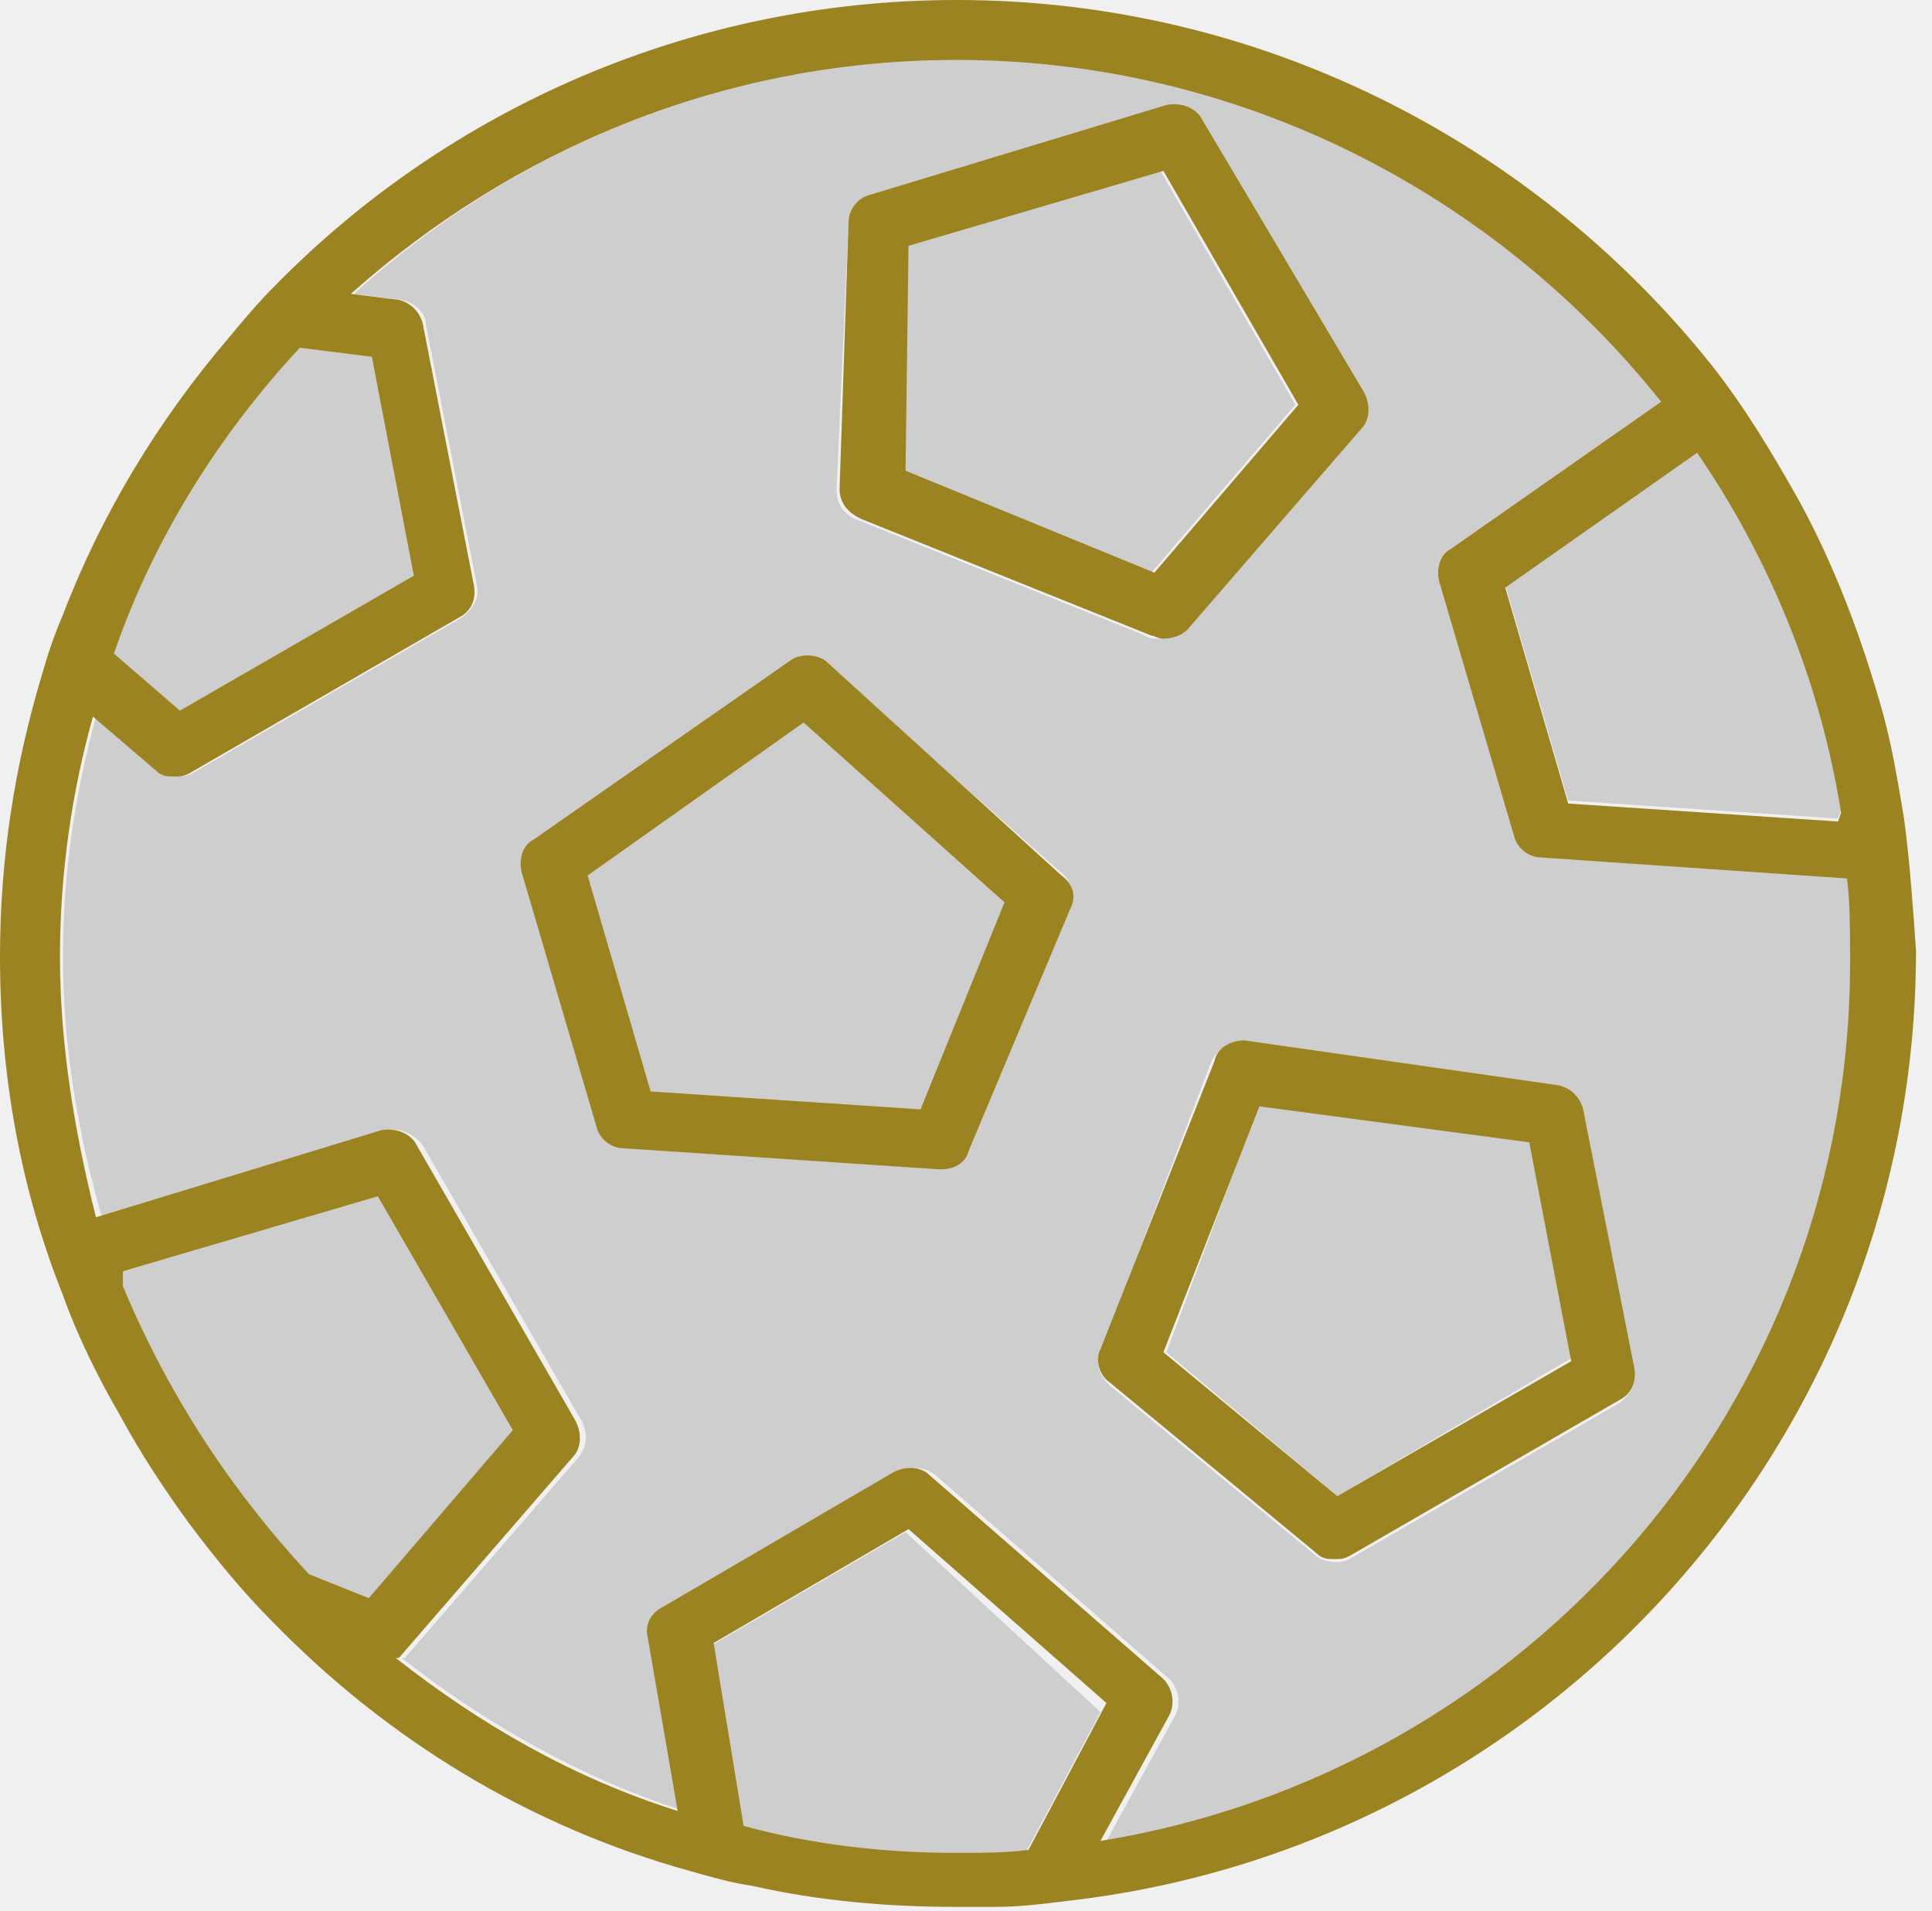
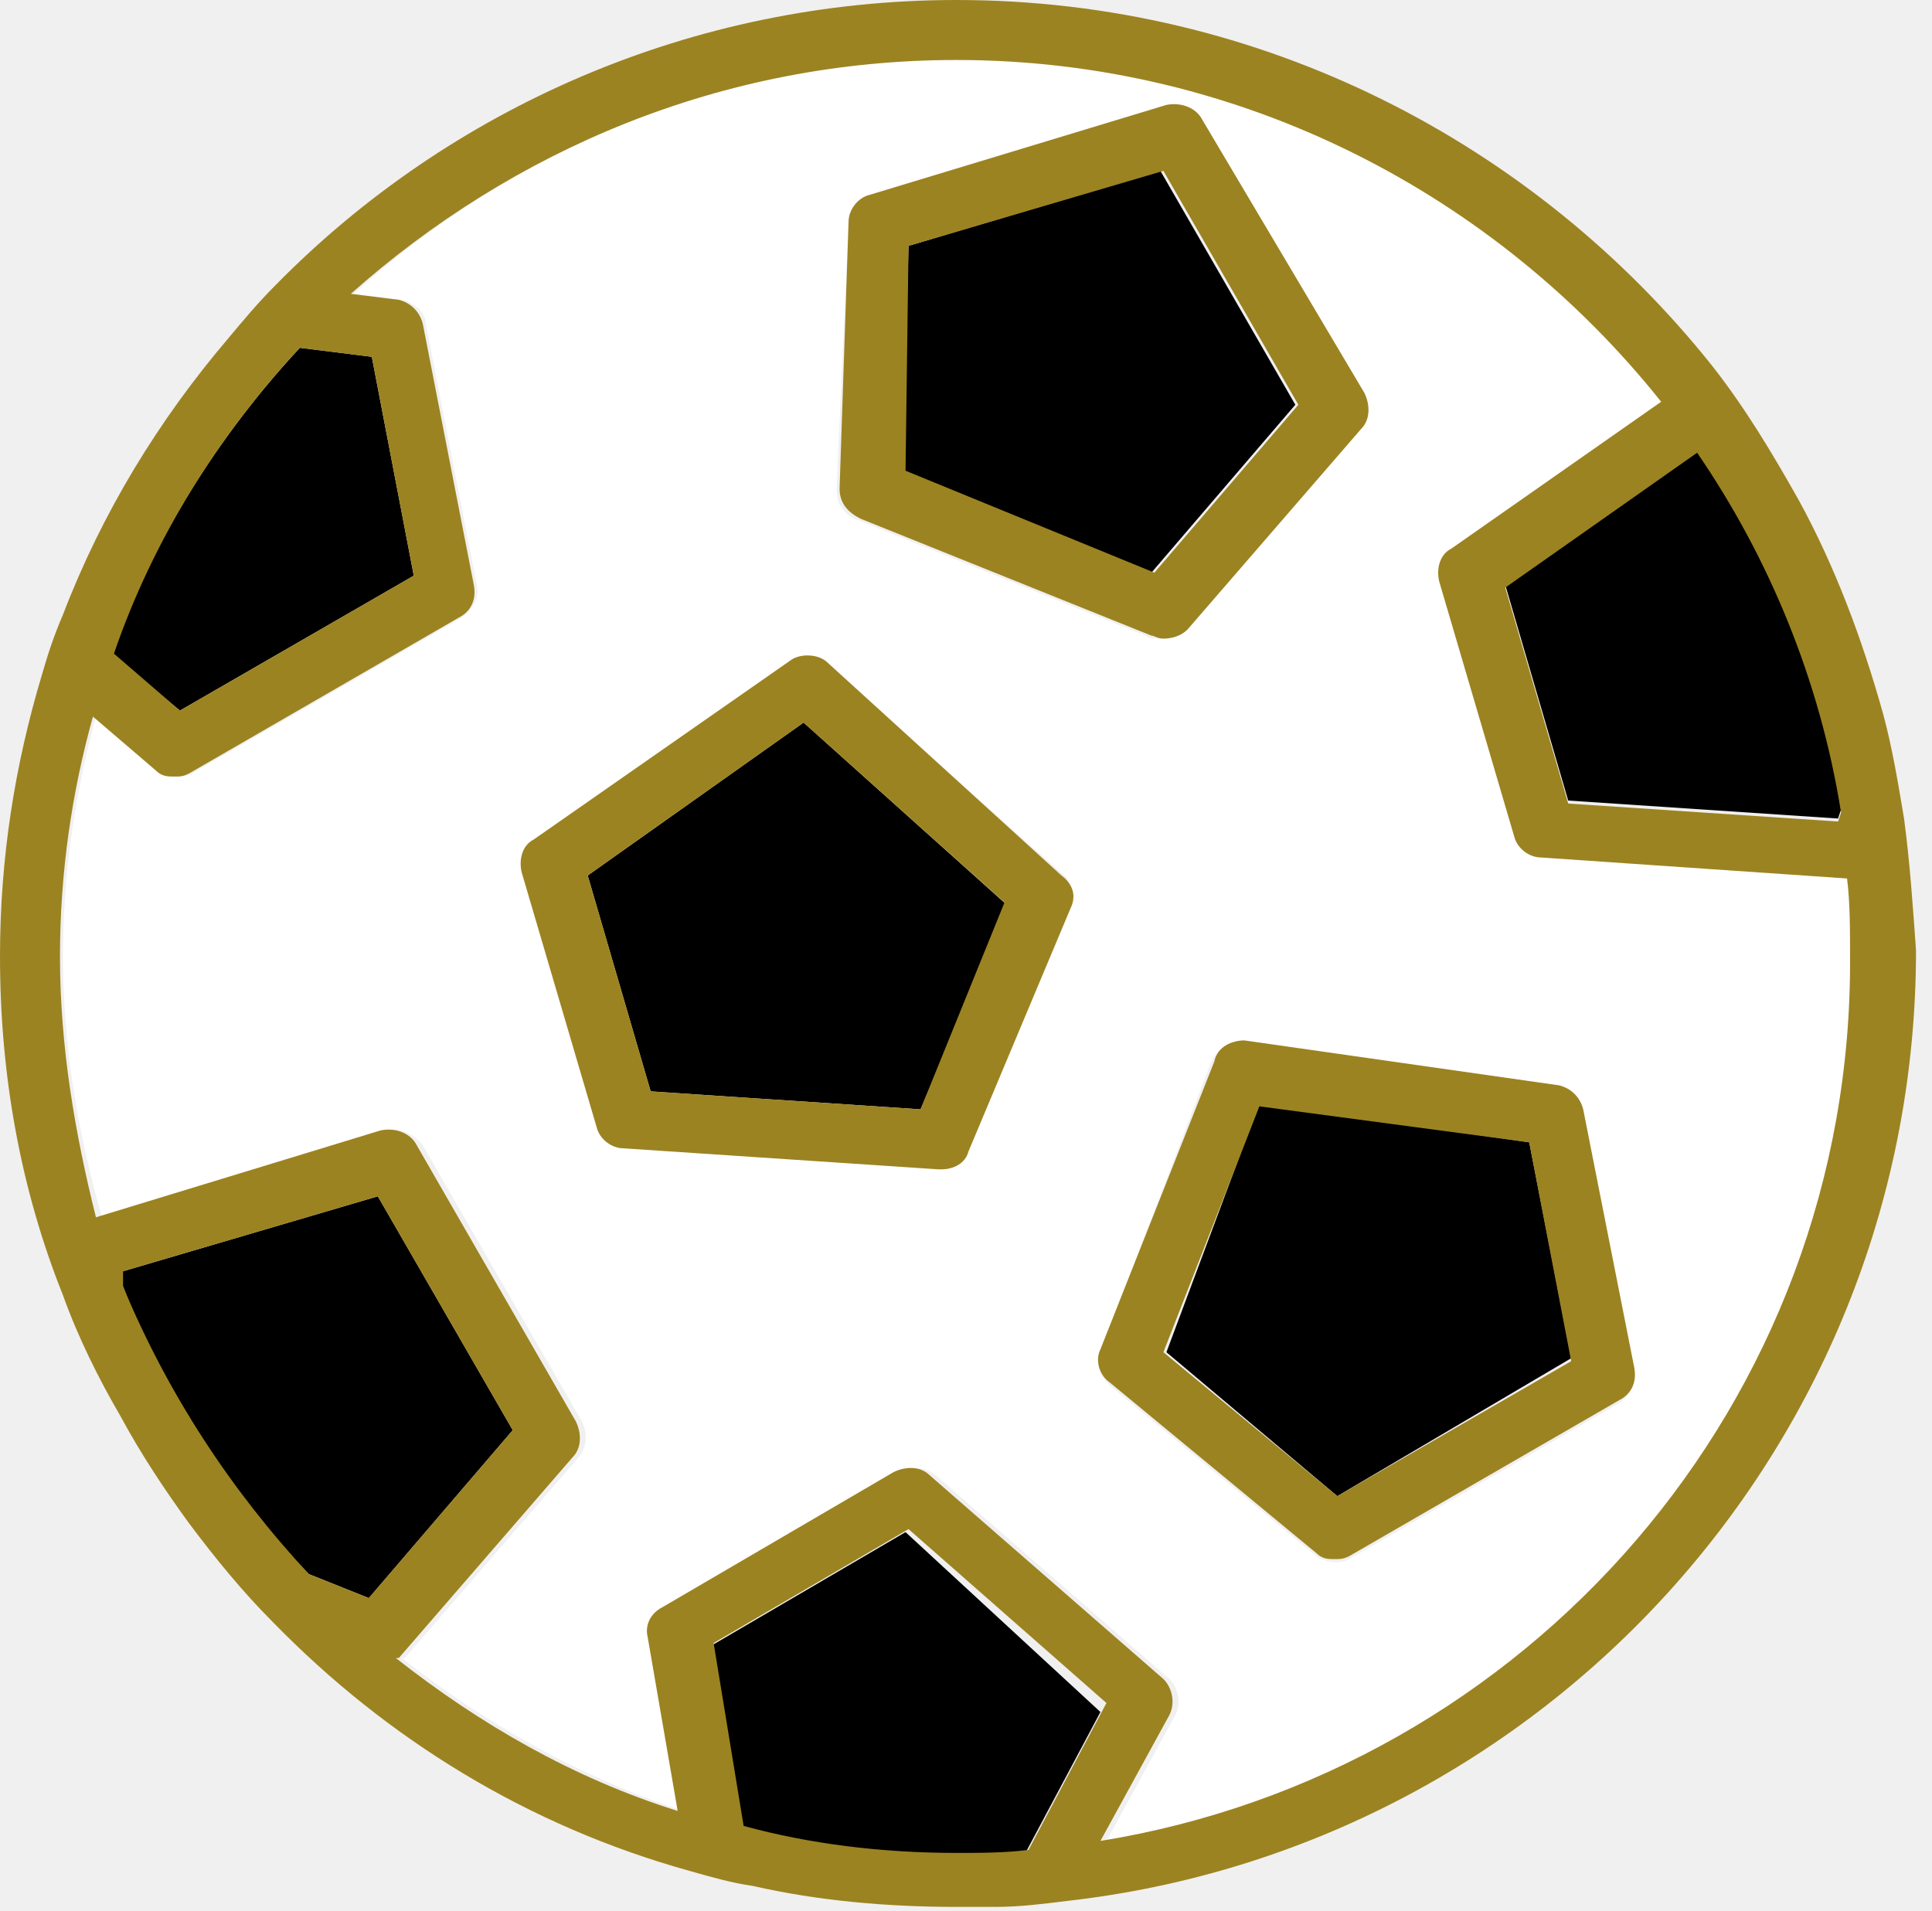
<svg xmlns="http://www.w3.org/2000/svg" width="91" height="90" viewBox="0 0 91 90" fill="none">
-   <path d="M71.463 39.404L67.933 27.399C67.791 26.834 67.933 26.128 68.498 25.846L78.384 18.925C70.475 9.18 58.47 2.825 45.053 2.825C34.037 2.825 24.151 7.062 16.665 13.841L18.925 14.123C19.49 14.264 20.055 14.688 20.055 15.253L22.456 27.54C22.597 28.105 22.315 28.67 21.75 29.094L9.039 36.438C8.756 36.579 8.615 36.579 8.333 36.579C8.05 36.579 7.626 36.438 7.485 36.297L4.519 33.755C3.531 37.427 2.966 41.099 2.966 45.053C2.966 49.29 3.672 53.386 4.802 57.34L18.219 53.245C18.784 53.103 19.49 53.386 19.914 53.951L27.399 66.944C27.681 67.509 27.681 68.074 27.258 68.639L19.066 78.102C19.066 78.102 19.066 78.102 18.925 78.102C22.88 81.209 27.399 83.751 32.201 85.304L30.789 77.113C30.647 76.548 30.93 75.983 31.495 75.701L42.37 69.345C42.934 69.063 43.499 69.063 44.064 69.486L55.081 79.09C55.504 79.514 55.645 80.22 55.363 80.785L52.115 86.717C72.17 83.468 87.564 65.956 87.564 45.053C87.564 43.782 87.564 42.652 87.423 41.381L73.017 40.392C72.17 40.392 71.605 39.969 71.463 39.404ZM39.969 10.451C39.969 9.886 40.392 9.321 40.957 9.18L54.939 4.943C55.504 4.802 56.21 5.084 56.634 5.649L64.119 18.643C64.402 19.208 64.402 19.773 63.978 20.337L55.645 29.659C55.363 29.941 54.939 30.082 54.516 30.082C54.374 30.082 54.092 30.082 53.951 29.941L40.251 24.433C39.686 24.151 39.404 23.727 39.404 23.021L39.969 10.451ZM50.42 42.793L45.618 54.233C45.336 54.798 44.912 55.081 44.347 55.081H44.206L29.517 54.092C28.953 54.092 28.388 53.668 28.246 53.103L24.716 41.099C24.574 40.534 24.716 39.828 25.28 39.545L37.285 31.212C37.85 30.789 38.556 30.93 38.98 31.354L50.137 41.24C50.42 41.522 50.561 42.228 50.42 42.793ZM74.571 52.256L76.972 64.543C77.113 65.108 76.83 65.673 76.265 66.097L63.554 73.441C63.272 73.582 63.131 73.582 62.848 73.582C62.566 73.582 62.142 73.441 62.001 73.3L52.256 65.249C51.832 64.826 51.55 64.261 51.832 63.696L57.058 49.996C57.34 49.431 57.905 49.008 58.611 49.149L73.441 51.126C74.006 51.267 74.429 51.691 74.571 52.256Z" fill="#CECECE" />
-   <path d="M42.652 72.17L33.472 77.537L34.884 86.152C38.132 86.999 41.522 87.423 44.911 87.423C46.041 87.423 47.171 87.423 48.301 87.281L51.832 80.644L42.652 72.17Z" fill="#CECECE" />
-   <path d="M61.012 19.066L54.657 8.05L42.793 11.581L42.511 22.174L54.233 26.975L61.012 19.066Z" fill="#CECECE" />
-   <path d="M62.99 70.475L74.006 63.978L72.029 53.809L59.318 51.974L54.94 63.696L62.99 70.475Z" fill="#CECECE" />
-   <path d="M24.151 67.368L17.796 56.352L5.791 59.883V60.589C7.768 65.673 10.734 70.334 14.547 74.147L17.372 75.277L24.151 67.368Z" fill="#CECECE" />
-   <path d="M27.682 41.24L30.648 51.409L43.358 52.256L47.454 42.652L37.85 34.037L27.682 41.24Z" fill="#CECECE" />
-   <path d="M19.49 27.117L17.513 16.807L14.123 16.383C10.31 20.479 7.203 25.422 5.226 30.789L8.474 33.472L19.49 27.117Z" fill="#CECECE" />
-   <path d="M70.898 27.54L73.864 37.709L86.575 38.556L86.716 38.133C85.728 31.919 83.327 26.128 79.937 21.185L70.898 27.54Z" fill="#CECECE" />
+   <path d="M71.463 39.404L67.933 27.399C67.791 26.834 67.933 26.128 68.498 25.846L78.384 18.925C70.475 9.18 58.47 2.825 45.053 2.825C34.037 2.825 24.151 7.062 16.665 13.841L18.925 14.123C19.49 14.264 20.055 14.688 20.055 15.253L22.456 27.54C22.597 28.105 22.315 28.67 21.75 29.094L9.039 36.438C8.756 36.579 8.615 36.579 8.333 36.579C8.05 36.579 7.626 36.438 7.485 36.297L4.519 33.755C3.531 37.427 2.966 41.099 2.966 45.053C2.966 49.29 3.672 53.386 4.802 57.34L18.219 53.245C18.784 53.103 19.49 53.386 19.914 53.951L27.399 66.944C27.681 67.509 27.681 68.074 27.258 68.639L19.066 78.102C19.066 78.102 19.066 78.102 18.925 78.102C22.88 81.209 27.399 83.751 32.201 85.304L30.789 77.113C30.647 76.548 30.93 75.983 31.495 75.701L42.37 69.345C42.934 69.063 43.499 69.063 44.064 69.486L55.081 79.09C55.504 79.514 55.645 80.22 55.363 80.785L52.115 86.717C72.17 83.468 87.564 65.956 87.564 45.053C87.564 43.782 87.564 42.652 87.423 41.381L73.017 40.392C72.17 40.392 71.605 39.969 71.463 39.404ZM39.969 10.451C39.969 9.886 40.392 9.321 40.957 9.18L54.939 4.943C55.504 4.802 56.21 5.084 56.634 5.649L64.119 18.643C64.402 19.208 64.402 19.773 63.978 20.337L55.645 29.659C55.363 29.941 54.939 30.082 54.516 30.082C54.374 30.082 54.092 30.082 53.951 29.941L40.251 24.433C39.686 24.151 39.404 23.727 39.404 23.021L39.969 10.451ZM50.42 42.793L45.618 54.233C45.336 54.798 44.912 55.081 44.347 55.081H44.206L29.517 54.092C28.953 54.092 28.388 53.668 28.246 53.103L24.716 41.099C24.574 40.534 24.716 39.828 25.28 39.545L37.285 31.212C37.85 30.789 38.556 30.93 38.98 31.354L50.137 41.24C50.42 41.522 50.561 42.228 50.42 42.793ZM74.571 52.256L76.972 64.543C77.113 65.108 76.83 65.673 76.265 66.097L63.554 73.441C63.272 73.582 63.131 73.582 62.848 73.582C62.566 73.582 62.142 73.441 62.001 73.3L52.256 65.249C51.832 64.826 51.55 64.261 51.832 63.696L57.058 49.996C57.34 49.431 57.905 49.008 58.611 49.149L73.441 51.126C74.006 51.267 74.429 51.691 74.571 52.256Z" fill="white" />
+   <path d="M42.652 72.17L33.472 77.537L34.884 86.152C38.132 86.999 41.522 87.423 44.911 87.423C46.041 87.423 47.171 87.423 48.301 87.281L51.832 80.644L42.652 72.17Z" fill="black" />
+   <path d="M61.012 19.066L54.657 8.05L42.793 11.581L42.511 22.174L54.233 26.975L61.012 19.066Z" fill="black" />
+   <path d="M62.99 70.475L74.006 63.978L72.029 53.809L59.318 51.974L54.94 63.696L62.99 70.475Z" fill="black" />
+   <path d="M24.151 67.368L17.796 56.352L5.791 59.883V60.589C7.768 65.673 10.734 70.334 14.547 74.147L17.372 75.277L24.151 67.368Z" fill="black" />
+   <path d="M27.682 41.24L30.648 51.409L43.358 52.256L47.454 42.652L37.85 34.037L27.682 41.24Z" fill="black" />
+   <path d="M19.49 27.117L17.513 16.807L14.123 16.383C10.31 20.479 7.203 25.422 5.226 30.789L8.474 33.472L19.49 27.117Z" fill="black" />
+   <path d="M70.898 27.54L73.864 37.709L86.575 38.556L86.716 38.133C85.728 31.919 83.327 26.128 79.937 21.185L70.898 27.54Z" fill="black" />
  <path d="M40.533 24.433L54.233 29.941C54.374 29.941 54.516 30.082 54.798 30.082C55.222 30.082 55.645 29.941 55.928 29.659L64.119 20.196C64.543 19.773 64.543 19.066 64.261 18.501L56.634 5.649C56.352 5.084 55.645 4.802 54.939 4.943L40.957 9.18C40.392 9.321 39.969 9.886 39.969 10.451L39.545 23.021C39.545 23.727 39.969 24.151 40.533 24.433ZM42.793 11.581L54.798 8.05L61.154 19.066L54.374 26.975L42.652 22.173L42.793 11.581Z" fill="#9C8321" />
  <path d="M57.199 49.996L51.833 63.554C51.55 64.119 51.832 64.826 52.256 65.108L62.001 73.158C62.284 73.441 62.566 73.441 62.849 73.441C63.131 73.441 63.272 73.441 63.555 73.299L76.266 65.955C76.831 65.673 77.113 65.108 76.972 64.402L74.571 52.256C74.43 51.691 74.006 51.267 73.441 51.126L58.612 49.008C58.047 49.008 57.34 49.29 57.199 49.996ZM72.029 53.809L74.006 64.119L62.99 70.475L54.798 63.696L59.318 52.115L72.029 53.809Z" fill="#9C8321" />
  <path d="M38.98 31.212C38.556 30.789 37.709 30.789 37.285 31.071L25.139 39.545C24.574 39.828 24.433 40.534 24.574 41.099L28.105 53.103C28.246 53.668 28.811 54.092 29.376 54.092L44.206 55.081H44.347C44.912 55.081 45.477 54.798 45.618 54.233L50.42 42.793C50.702 42.228 50.561 41.663 49.996 41.24L38.98 31.212ZM43.358 52.256L30.647 51.409L27.681 41.24L37.85 34.037L47.313 42.511L43.358 52.256Z" fill="#9C8321" />
  <path d="M89.683 38.556C89.4 36.862 89.118 35.167 88.694 33.613C87.705 30.082 86.434 26.693 84.739 23.586C83.468 21.326 82.197 19.208 80.644 17.23C72.311 6.779 59.459 0 45.053 0C32.625 0 21.185 5.084 12.993 13.417C12.146 14.264 11.44 15.112 10.734 15.959C7.485 19.773 4.802 24.151 2.966 28.953C2.542 29.941 2.26 30.789 1.977 31.777C0.706 36.014 0 40.392 0 45.053C0 50.702 0.989 56.069 2.966 61.012C3.672 62.99 4.661 64.967 5.649 66.662C6.638 68.498 7.768 70.192 8.898 71.746C10.169 73.441 11.44 74.994 12.852 76.407C18.219 81.915 24.857 86.01 32.483 88.129C33.472 88.411 34.461 88.694 35.449 88.835C38.556 89.541 41.805 89.824 45.053 89.824C45.618 89.824 46.183 89.824 46.889 89.824C48.019 89.824 49.149 89.683 50.279 89.541C72.735 86.999 90.247 67.933 90.247 44.771C90.106 42.793 89.965 40.675 89.683 38.556ZM86.717 38.274L86.575 38.698L73.865 37.85L70.899 27.681L79.937 21.326C83.327 26.269 85.728 32.06 86.717 38.274ZM14.123 16.383L17.513 16.807L19.49 27.117L8.474 33.472L5.367 30.789C7.203 25.422 10.31 20.479 14.123 16.383ZM14.547 74.147C10.875 70.192 7.909 65.673 5.791 60.589V59.883L17.795 56.352L24.151 67.368L17.372 75.277L14.547 74.147ZM48.443 87.14C47.313 87.281 46.183 87.281 45.053 87.281C41.522 87.281 38.133 86.858 35.026 86.01L33.613 77.395L42.793 72.028L52.115 80.22L48.443 87.14ZM51.832 86.717L55.081 80.785C55.363 80.22 55.222 79.514 54.798 79.09L43.782 69.486C43.358 69.063 42.652 69.063 42.087 69.345L31.212 75.701C30.647 75.983 30.365 76.548 30.506 77.113L31.919 85.304C26.975 83.751 22.597 81.209 18.643 78.101C18.643 78.101 18.643 78.101 18.784 78.101L26.975 68.639C27.399 68.215 27.399 67.509 27.117 66.944L19.631 53.951C19.349 53.386 18.643 53.103 17.936 53.245L4.519 57.34C3.531 53.386 2.825 49.29 2.825 45.053C2.825 41.099 3.39 37.285 4.378 33.755L7.344 36.297C7.627 36.579 7.909 36.579 8.191 36.579C8.474 36.579 8.615 36.579 8.898 36.438L21.608 29.094C22.174 28.811 22.456 28.246 22.315 27.54L19.914 15.253C19.773 14.688 19.349 14.264 18.784 14.123L16.524 13.841C24.151 7.062 34.037 2.825 45.053 2.825C58.47 2.825 70.475 9.18 78.243 18.925L68.356 25.846C67.791 26.128 67.65 26.834 67.791 27.399L71.322 39.404C71.463 39.969 72.028 40.392 72.593 40.392L86.999 41.381C87.14 42.511 87.14 43.782 87.14 45.053C87.281 66.097 71.887 83.468 51.832 86.717Z" fill="#9C8321" />
</svg>
